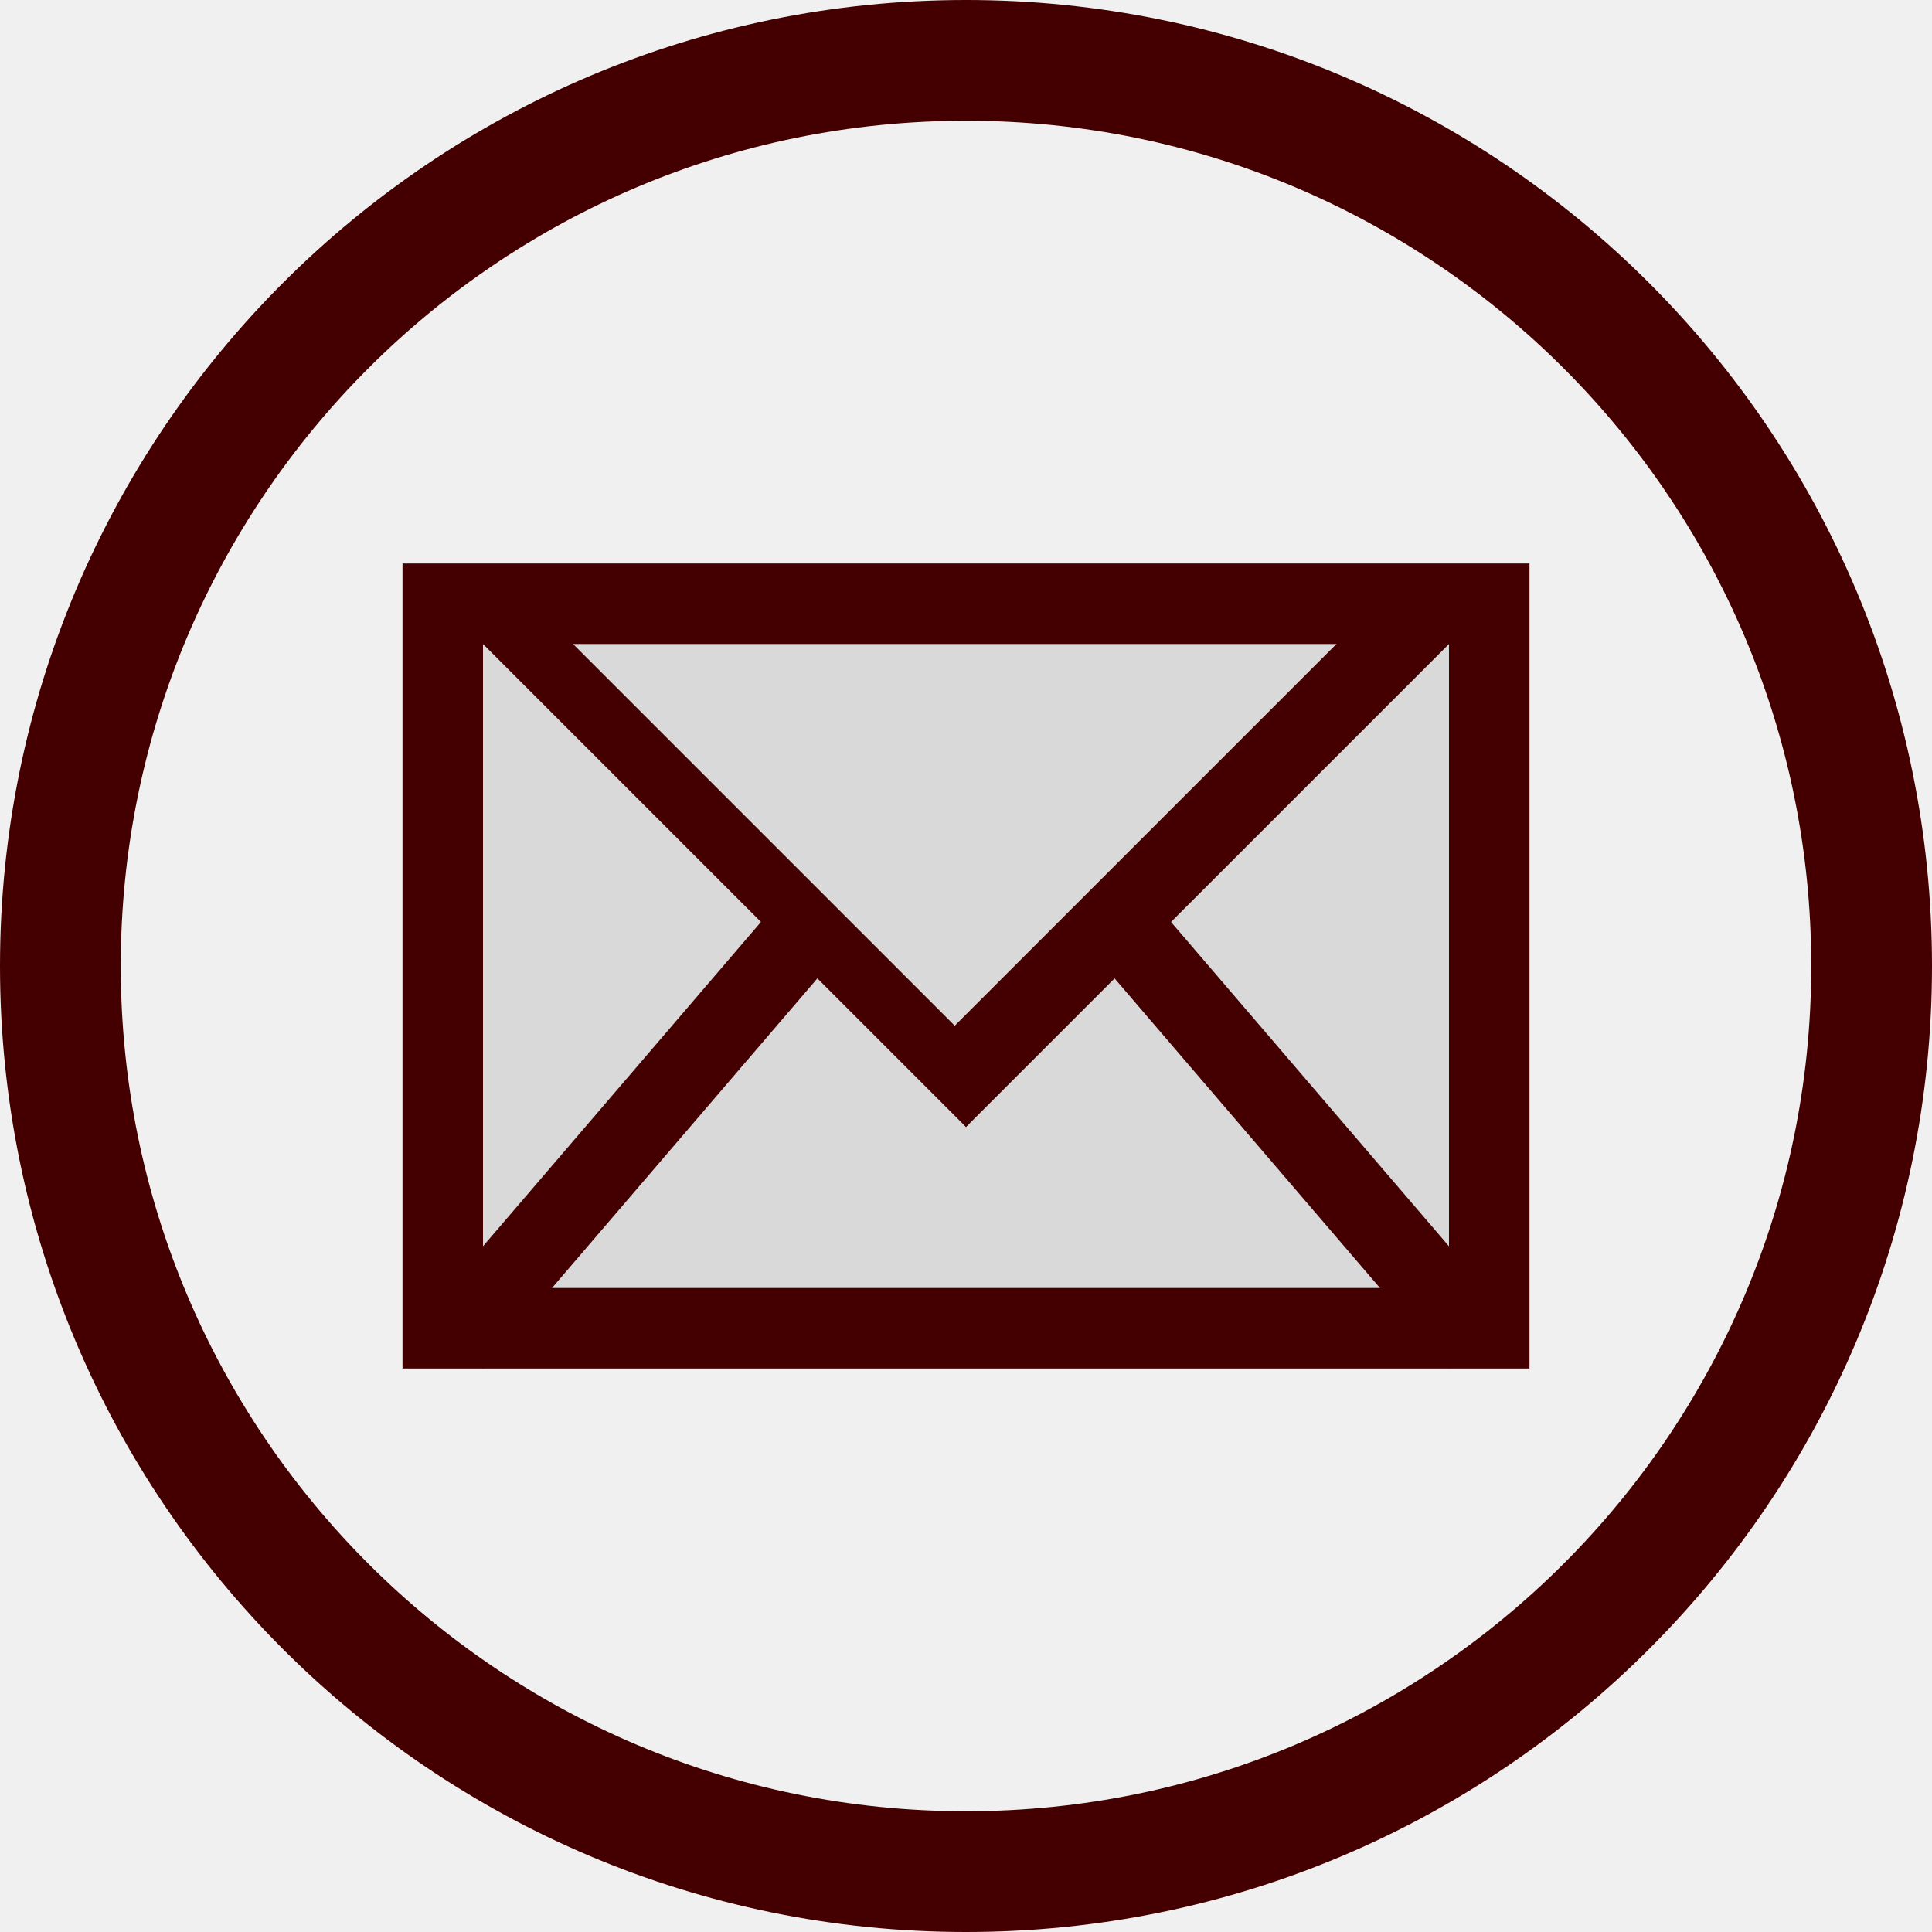
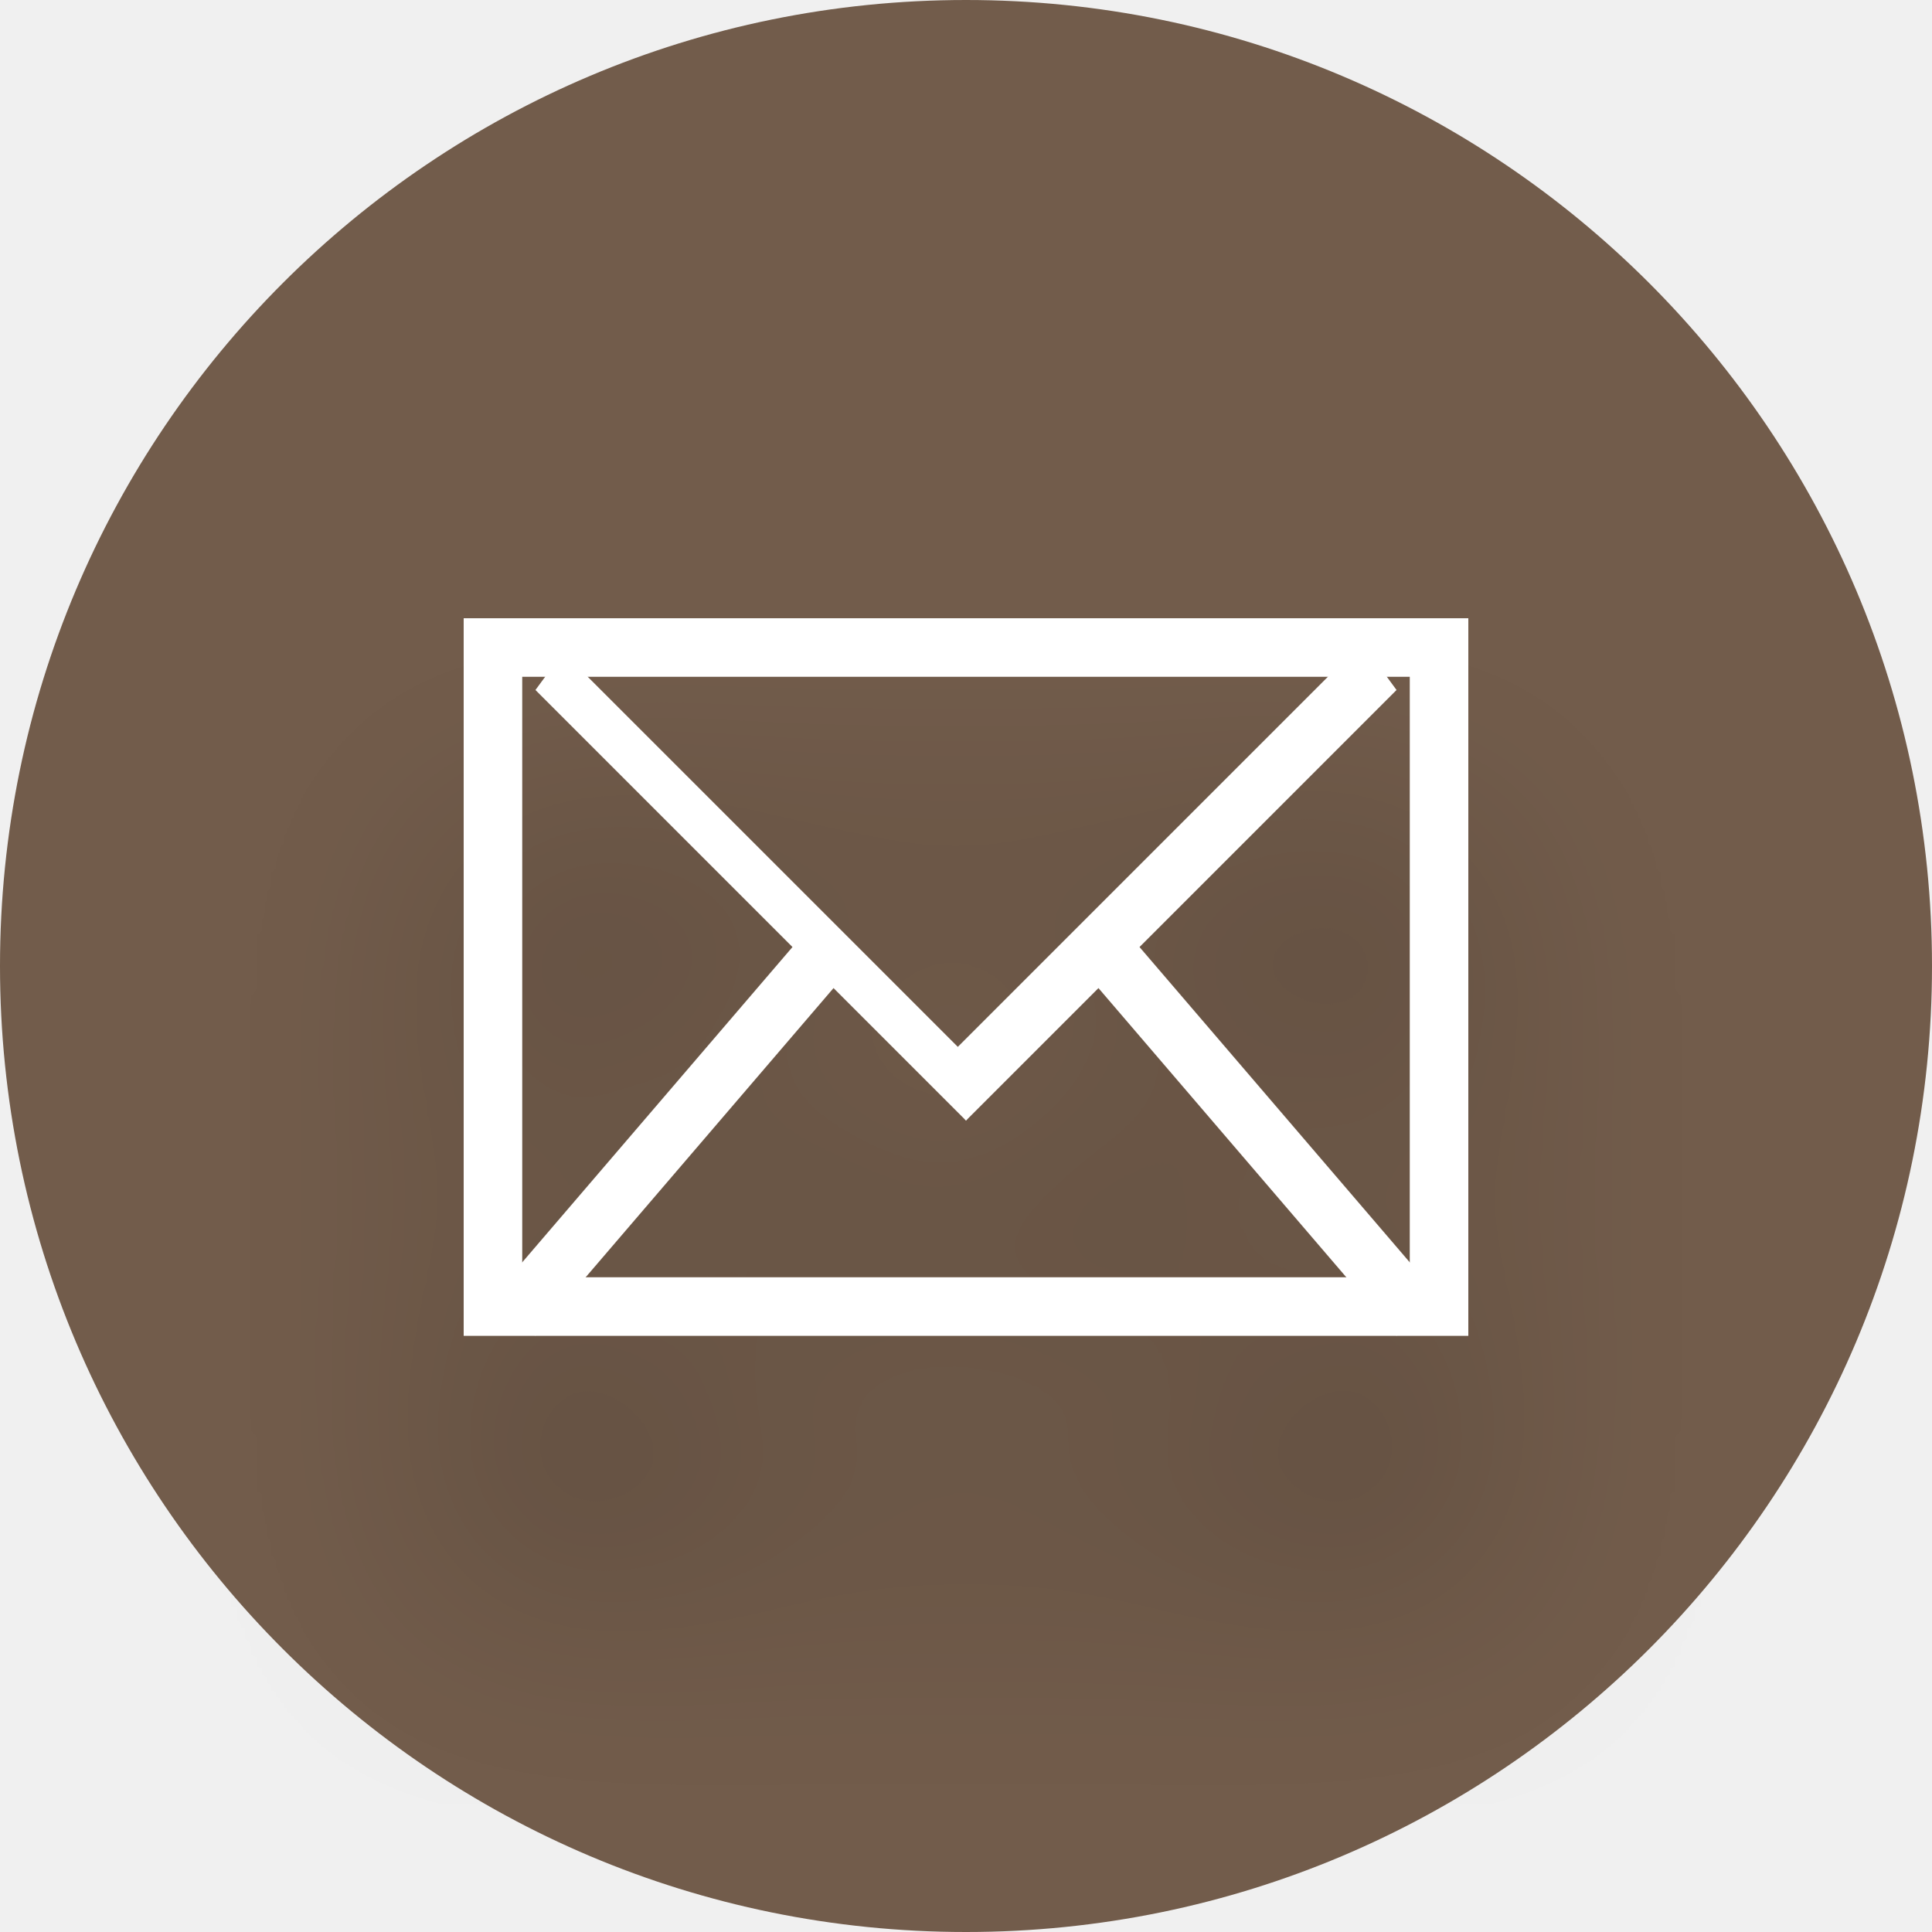
- <svg xmlns="http://www.w3.org/2000/svg" width="24" height="24" viewBox="0 0 24 24" fill="none">
-   <circle cx="12" cy="12" r="11.25" stroke="#440000" stroke-width="1.5" />
-   <rect x="5.5" y="7.5" width="13" height="9" fill="#D9D9D9" stroke="#440000" />
-   <line y1="-0.4" x2="8.485" y2="-0.4" transform="matrix(0.707107 0.707107 -0.592076 0.805882 6 8)" stroke="#440000" stroke-width="0.8" />
-   <line y1="-0.5" x2="8.485" y2="-0.5" transform="matrix(0.707107 -0.707107 0.592076 0.805882 12 14)" stroke="#440000" />
-   <line y1="-0.5" x2="6.585" y2="-0.5" transform="matrix(0.650791 -0.759257 0.650791 0.759257 6 17)" stroke="#440000" />
-   <line y1="-0.5" x2="6.585" y2="-0.5" transform="matrix(0.650791 0.759257 -0.650791 0.759257 13.7139 12)" stroke="#440000" />
+ <svg xmlns="http://www.w3.org/2000/svg" width="33" height="33" viewBox="0 0 33 33" fill="none">
+   <circle cx="16.5" cy="16.5" r="16.5" fill="#725C4B" />
+   <g filter="url(#filter0_d_375_3177)">
+     <rect x="8.42" y="11.06" width="16.16" height="11.257" stroke="white" />
+     <line y1="-0.4" x2="10.4" y2="-0.4" transform="matrix(0.707107 0.707107 -0.592076 0.805882 9.146 11.7856)" stroke="white" stroke-width="0.8" />
+     <line y1="-0.5" x2="10.4" y2="-0.5" transform="matrix(0.707107 -0.707107 0.592076 0.805882 16.5 19.1396)" stroke="white" />
+     <line y1="-0.5" x2="8.072" y2="-0.5" transform="matrix(0.650791 -0.759257 0.650791 0.759257 9.146 22.8167)" stroke="white" />
+     <line y1="-0.5" x2="8.072" y2="-0.5" transform="matrix(0.650791 0.759257 -0.650791 0.759257 18.6006 16.6882)" stroke="white" />
+   </g>
+   <defs>
+     <filter id="filter0_d_375_3177" x="3.92" y="10.56" width="25.16" height="20.257" filterUnits="userSpaceOnUse" color-interpolation-filters="sRGB">
+       <feFlood flood-opacity="0" result="BackgroundImageFix" />
+       <feColorMatrix in="SourceAlpha" type="matrix" values="0 0 0 0 0 0 0 0 0 0 0 0 0 0 0 0 0 0 127 0" result="hardAlpha" />
+       <feOffset dy="4" />
+       <feGaussianBlur stdDeviation="2" />
+       <feComposite in2="hardAlpha" operator="out" />
+       <feColorMatrix type="matrix" values="0 0 0 0 0 0 0 0 0 0 0 0 0 0 0 0 0 0 0.25 0" />
+       <feBlend mode="normal" in2="BackgroundImageFix" result="effect1_dropShadow_375_3177" />
+       <feBlend mode="normal" in="SourceGraphic" in2="effect1_dropShadow_375_3177" result="shape" />
+     </filter>
+   </defs>
</svg>
